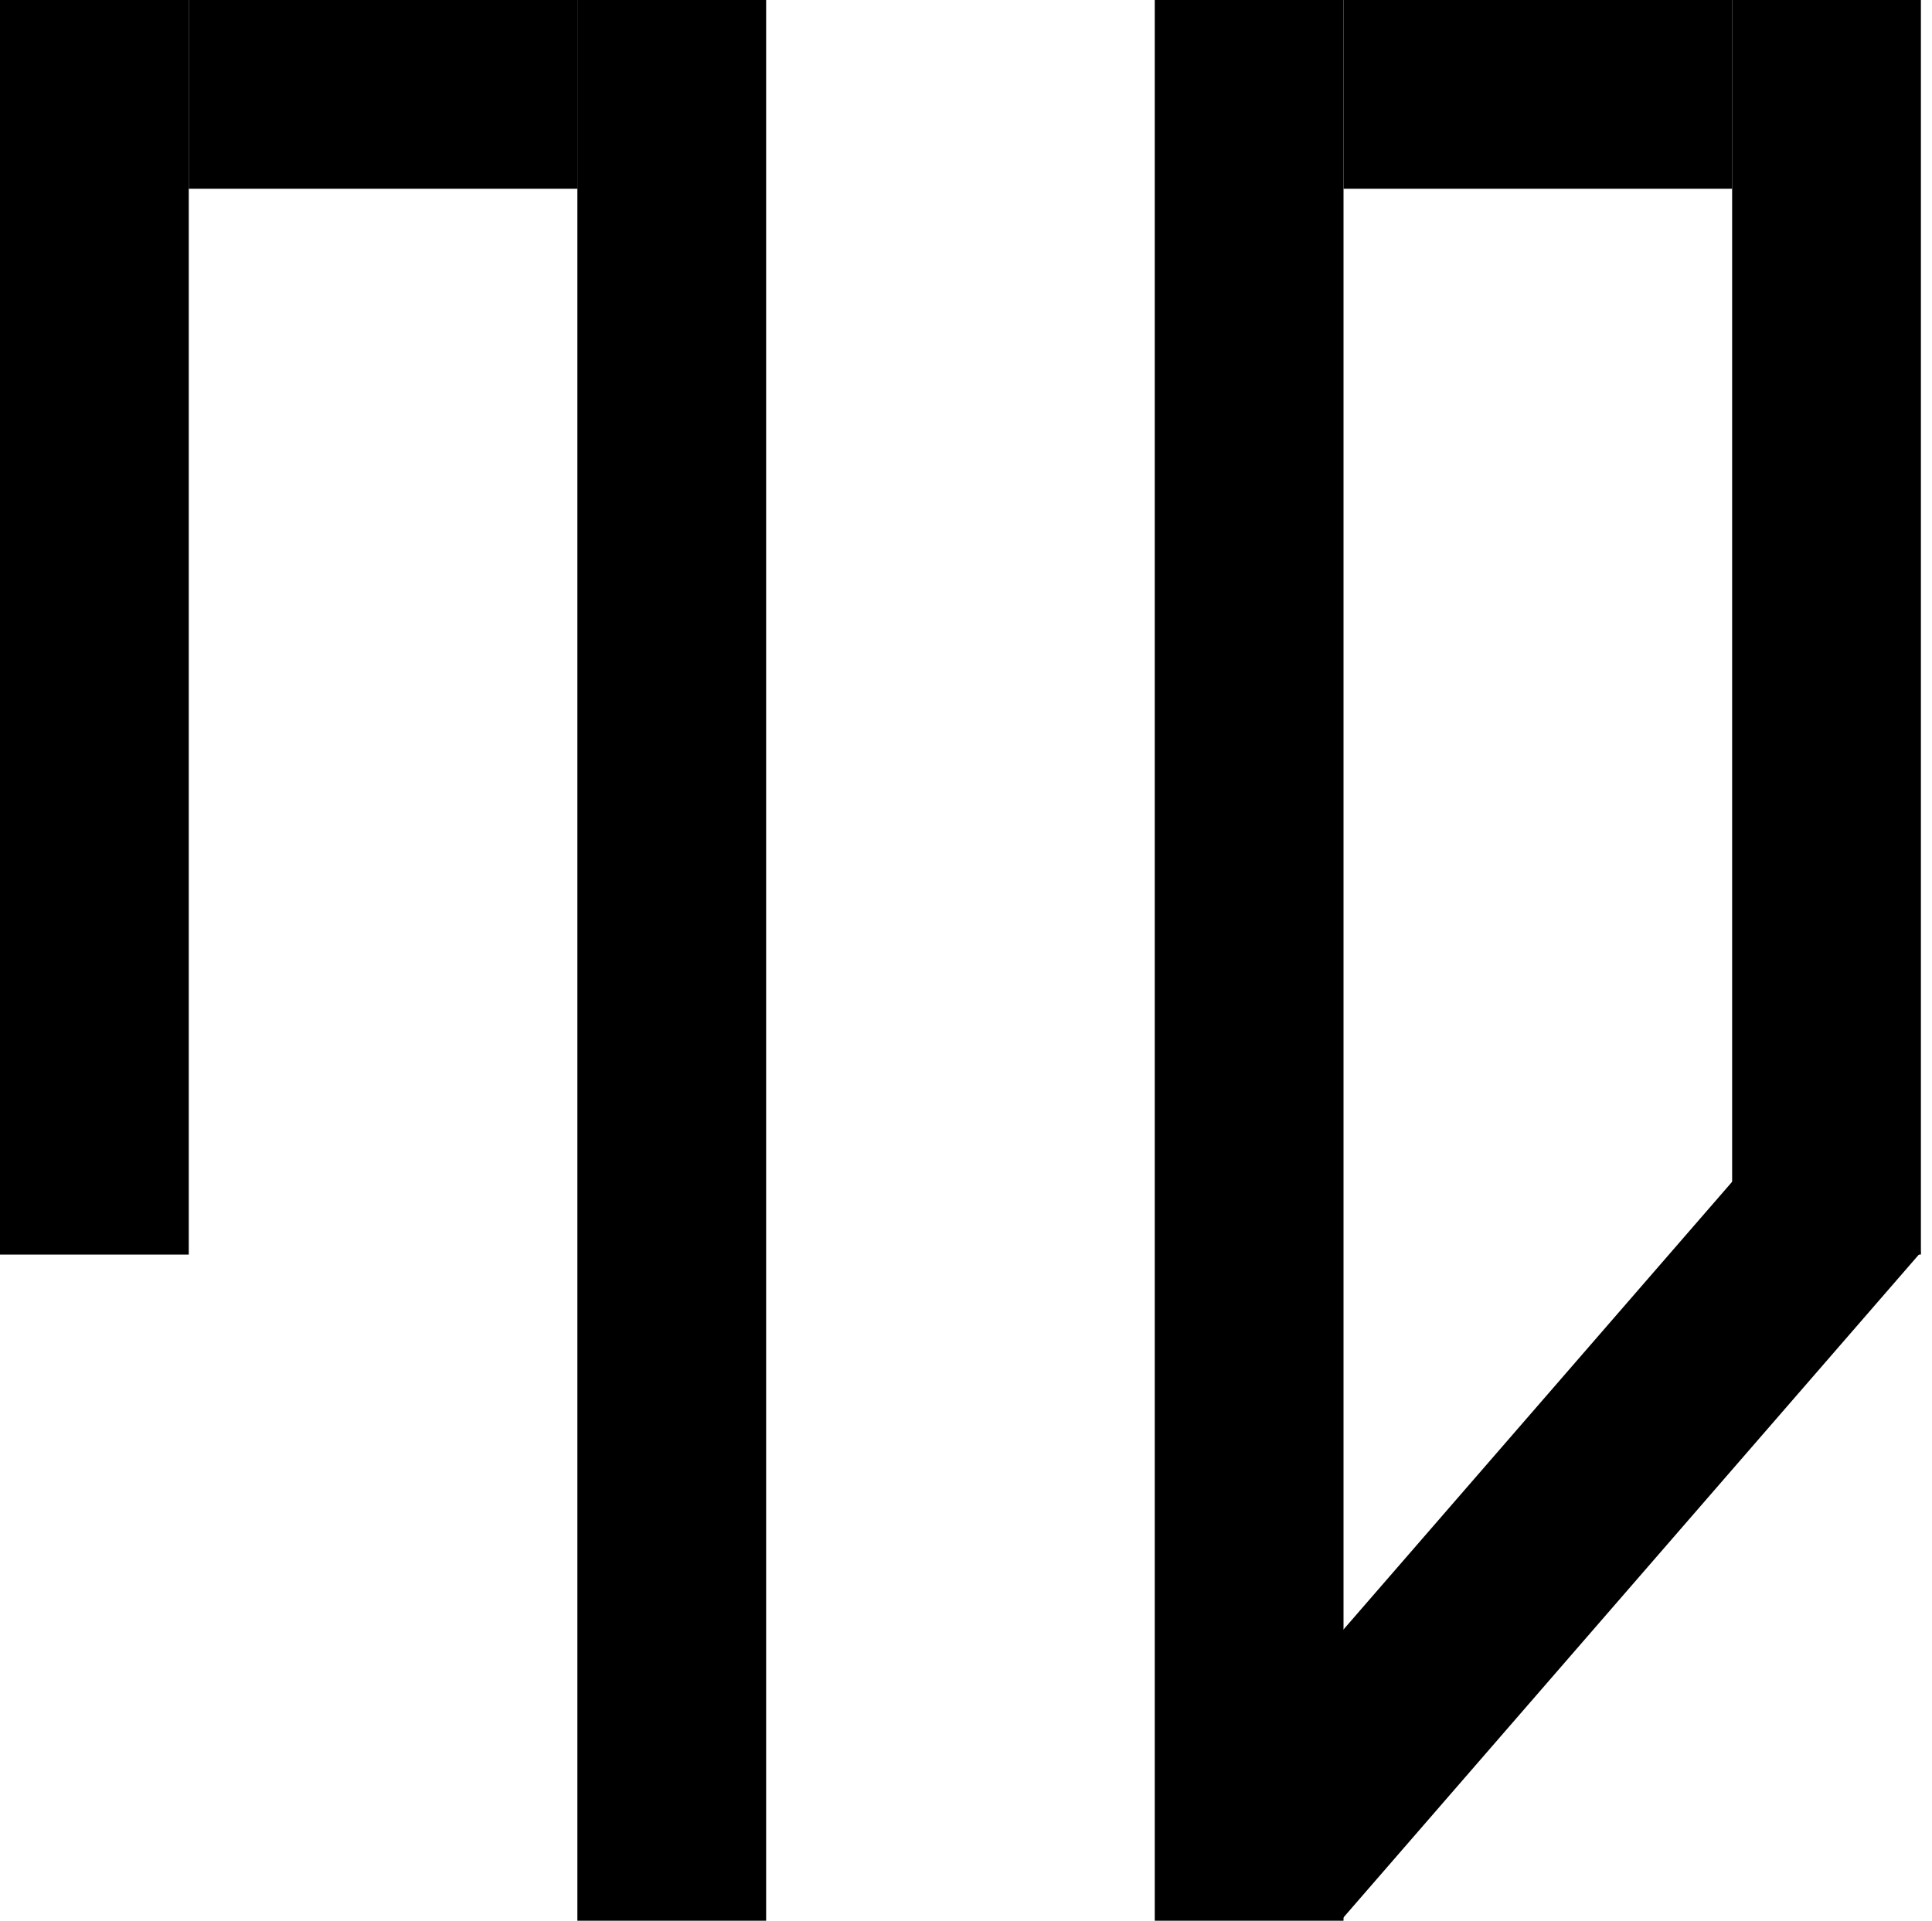
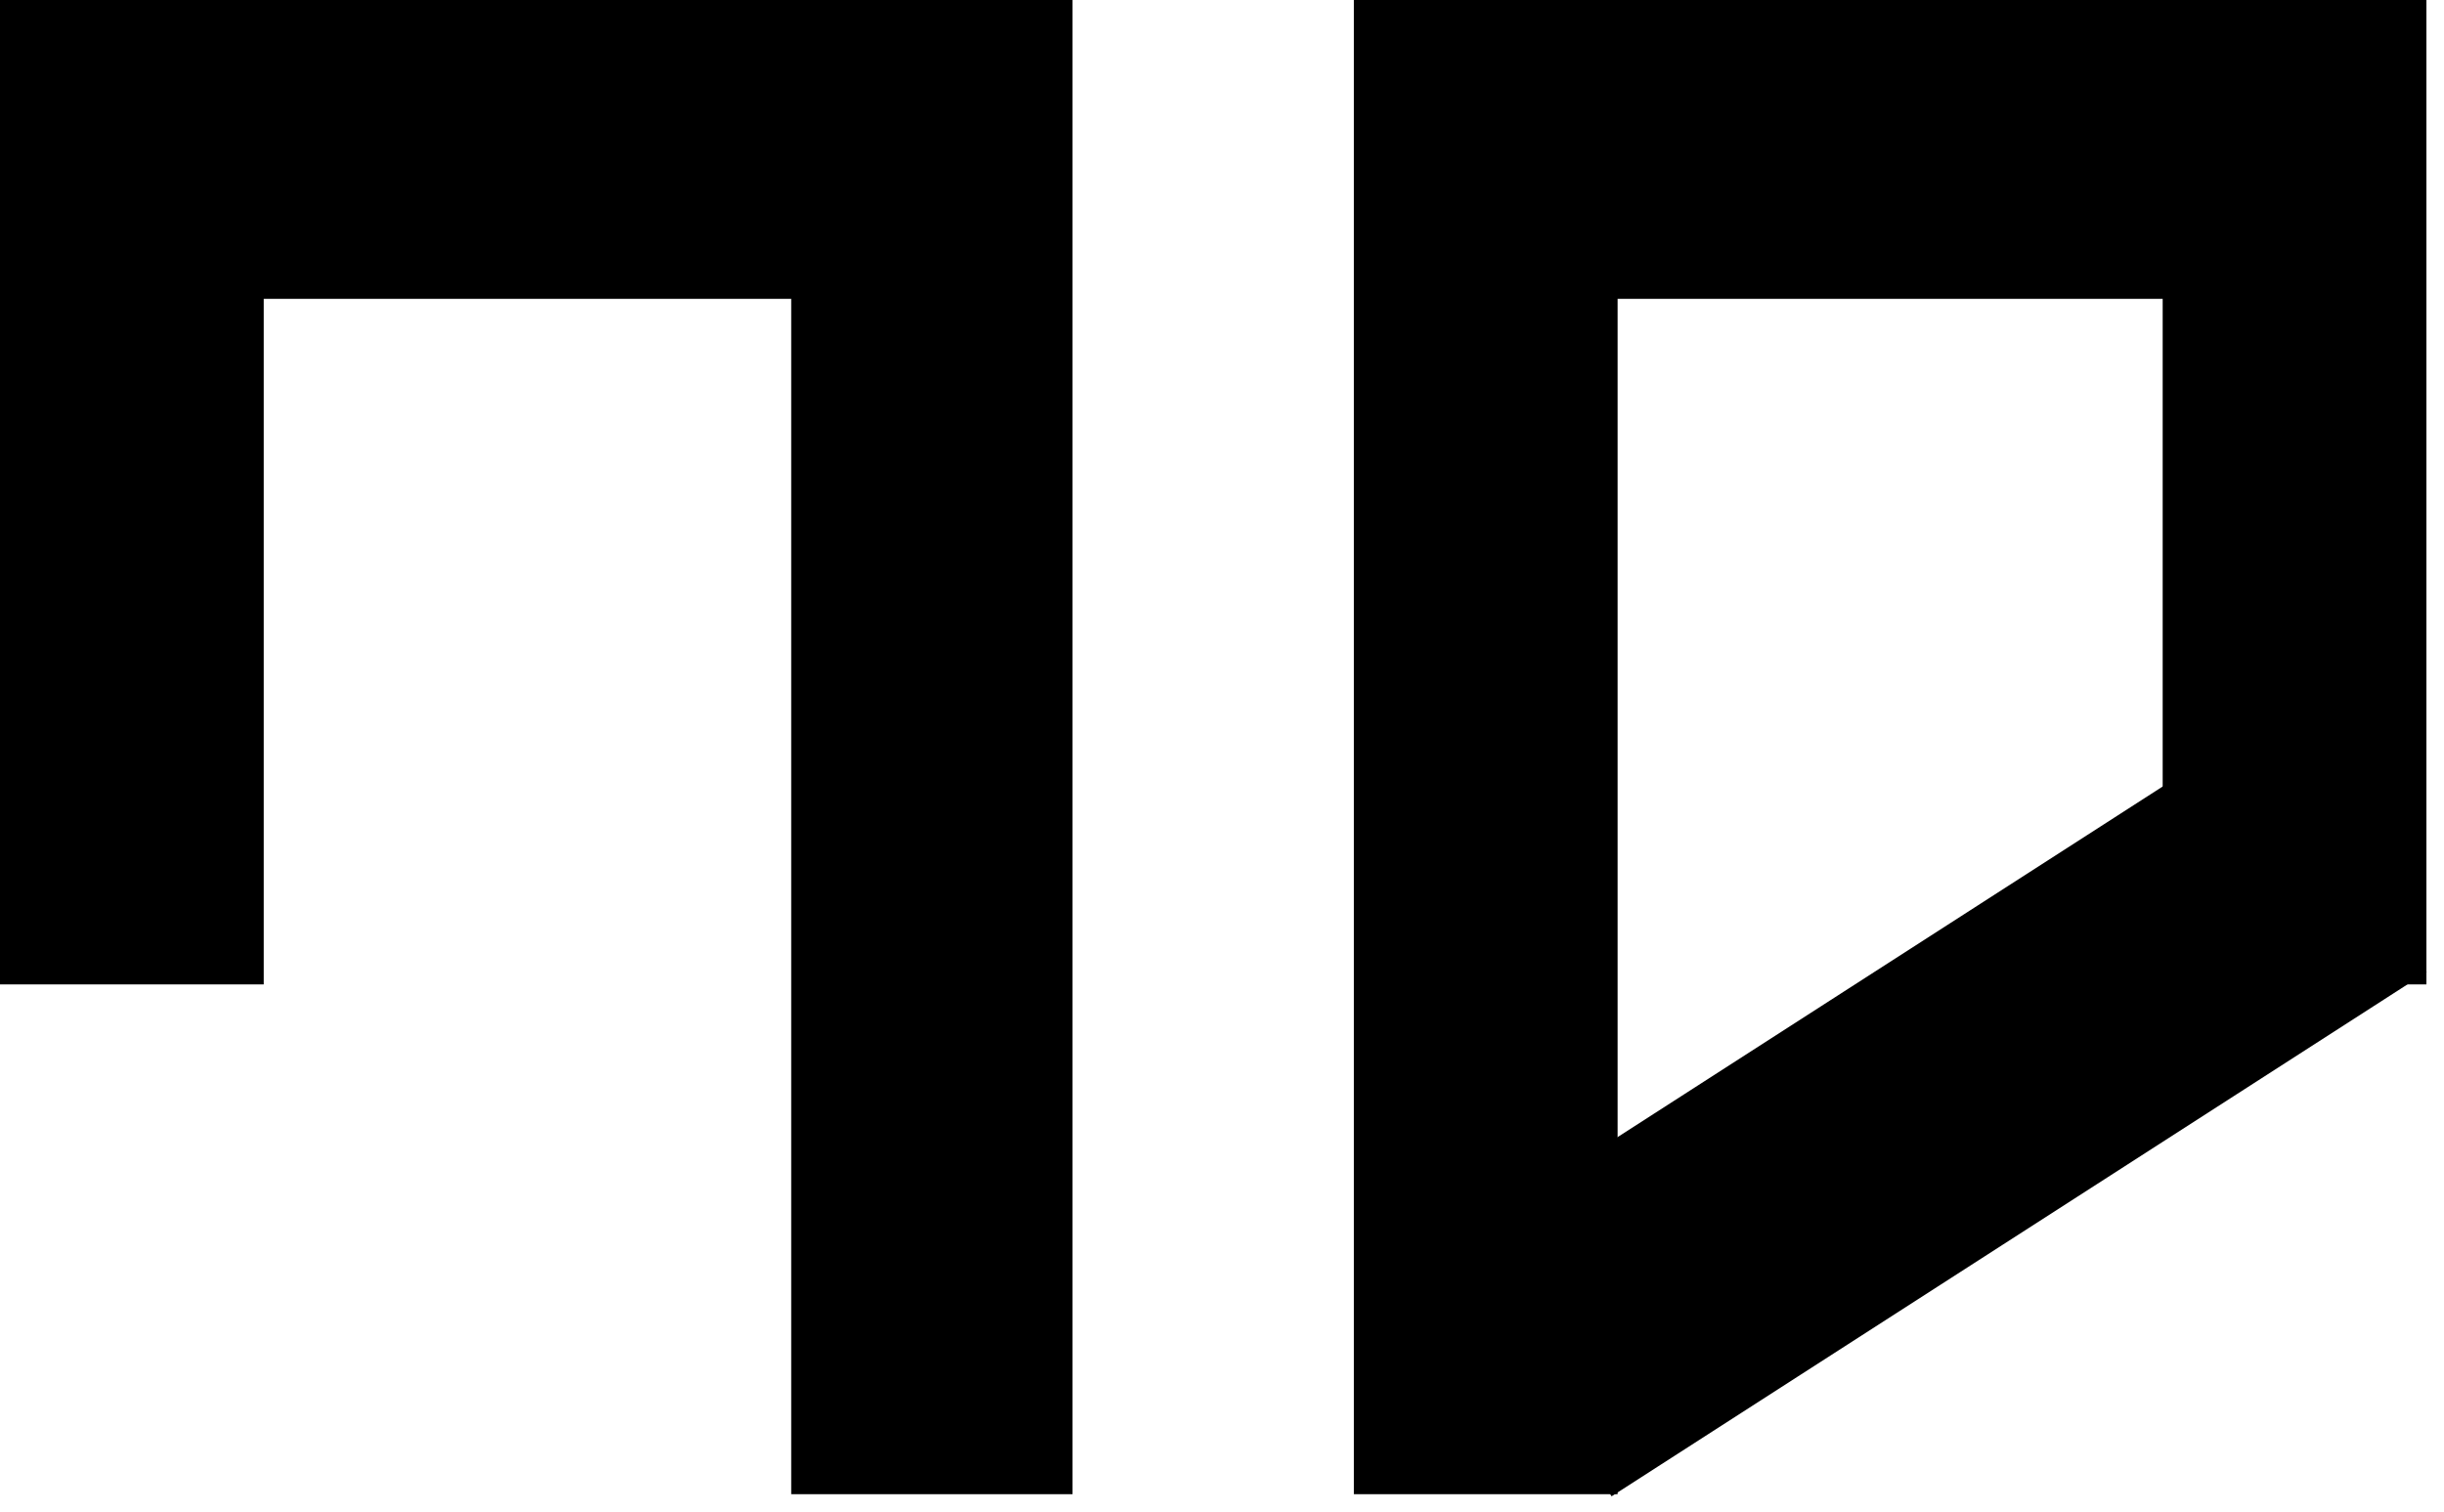
- <svg xmlns="http://www.w3.org/2000/svg" width="174" height="173" viewBox="0 0 174 173" fill="none">
-   <rect width="17" height="113" fill="black" />
-   <rect x="17" y="17" width="17" height="35" transform="rotate(-90 17 17)" fill="black" />
-   <rect x="121" y="17" width="17" height="35" transform="rotate(-90 121 17)" fill="black" />
-   <rect x="156" width="17" height="113" fill="black" />
-   <rect x="120.753" y="172.988" width="17" height="79.726" transform="rotate(-139.045 120.753 172.988)" fill="black" />
-   <rect x="52" width="17" height="173" fill="black" />
-   <rect x="104" width="17" height="173" fill="black" />
+ <svg xmlns="http://www.w3.org/2000/svg" width="139" height="86" viewBox="0 0 139 86" fill="none">
+   <rect x="91" y="17" width="17" height="35" transform="rotate(-90 91 17)" fill="black" />
+   <rect x="11" y="17" width="17" height="35" transform="rotate(-90 11 17)" fill="black" />
+   <rect x="91.657" y="85.12" width="17" height="55.122" transform="rotate(-122.755 91.6572 85.1202)" fill="black" />
+   <rect width="15" height="56" fill="black" />
+   <rect x="123" width="15" height="56" fill="black" />
+   <rect x="45" width="16" height="85" fill="black" />
+   <rect x="77" width="15" height="85" fill="black" />
</svg>
